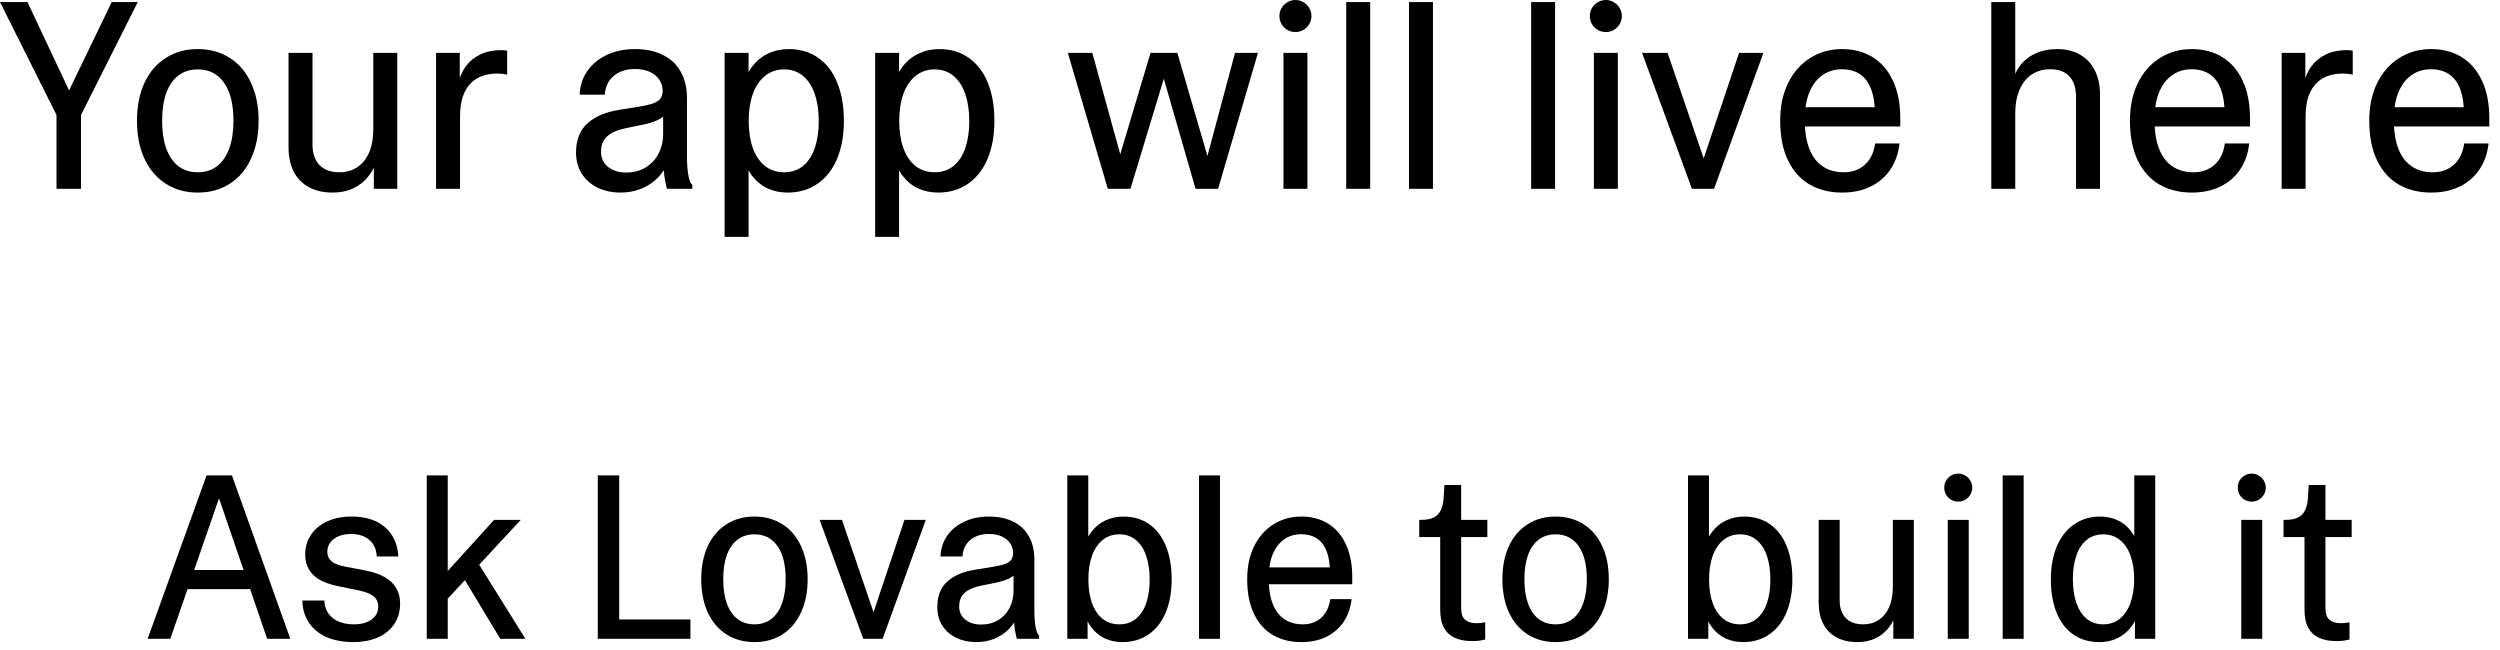
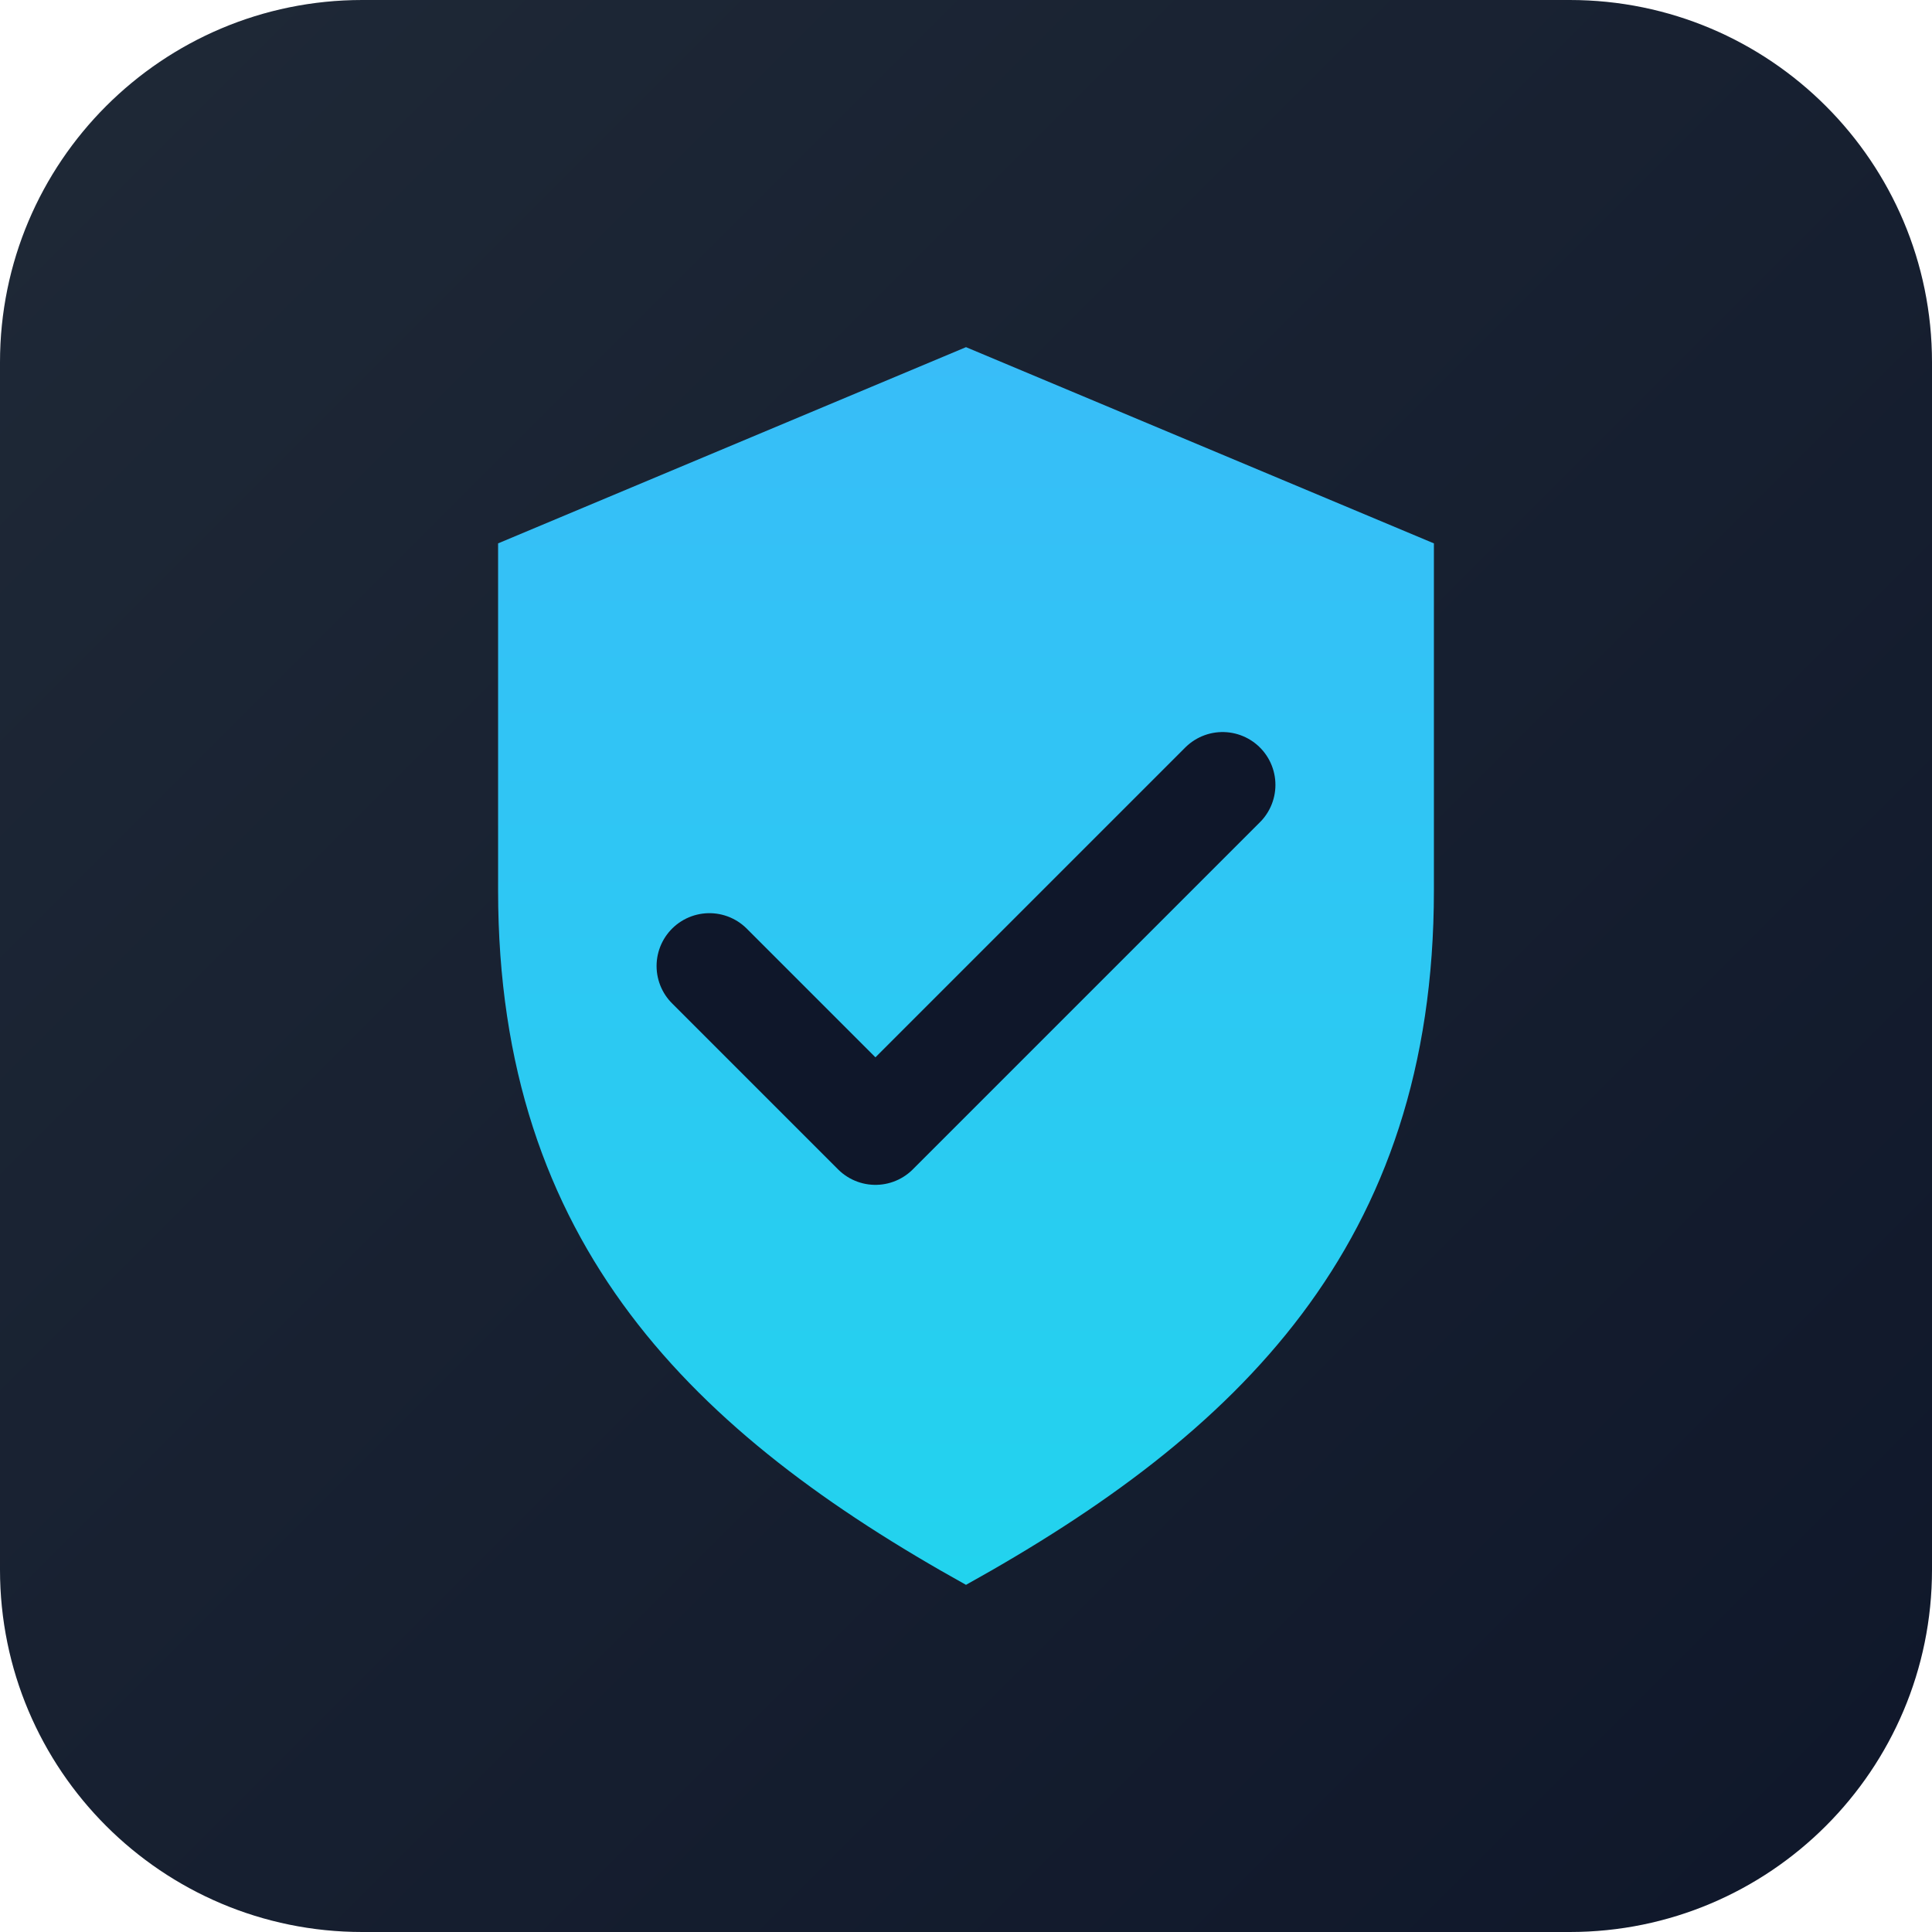
- <svg xmlns="http://www.w3.org/2000/svg" width="150" height="39" viewBox="0 0 150 39" fill="none">
-   <path d="M145.867 11.555C145.143 11.555 144.503 11.398 143.945 11.086C143.388 10.768 142.951 10.287 142.633 9.641C142.315 8.995 142.156 8.193 142.156 7.234C142.156 6.375 142.315 5.622 142.633 4.977C142.956 4.326 143.398 3.826 143.961 3.477C144.523 3.122 145.159 2.945 145.867 2.945C146.565 2.945 147.177 3.107 147.703 3.43C148.229 3.753 148.635 4.227 148.922 4.852C149.214 5.471 149.359 6.221 149.359 7.102C149.359 7.263 149.359 7.424 149.359 7.586H142.891V6.43H148.539L147.836 6.812C147.836 6.219 147.758 5.724 147.602 5.328C147.451 4.932 147.227 4.638 146.93 4.445C146.638 4.253 146.279 4.156 145.852 4.156C145.419 4.156 145.036 4.271 144.703 4.5C144.37 4.729 144.107 5.068 143.914 5.516C143.727 5.964 143.633 6.503 143.633 7.133V7.219C143.633 7.911 143.727 8.49 143.914 8.953C144.102 9.417 144.37 9.763 144.719 9.992C145.068 10.221 145.484 10.336 145.969 10.336C146.474 10.336 146.893 10.188 147.227 9.891C147.565 9.589 147.773 9.161 147.852 8.609H149.312C149.25 9.193 149.073 9.706 148.781 10.148C148.49 10.591 148.094 10.938 147.594 11.188C147.099 11.432 146.523 11.555 145.867 11.555Z" fill="black" />
-   <path d="M136.898 3.172H138.32V5.133L138.211 5.086C138.294 4.669 138.448 4.305 138.672 3.992C138.901 3.68 139.195 3.438 139.555 3.266C139.914 3.094 140.328 3.008 140.797 3.008C140.917 3.008 141.039 3.018 141.164 3.039V4.477C141.065 4.456 140.969 4.44 140.875 4.43C140.781 4.419 140.682 4.414 140.578 4.414C140.099 4.414 139.693 4.51 139.359 4.703C139.026 4.896 138.771 5.185 138.594 5.57C138.422 5.951 138.336 6.424 138.336 6.992V11.328H136.898V3.172Z" fill="black" />
-   <path d="M131.508 11.555C130.784 11.555 130.143 11.398 129.586 11.086C129.029 10.768 128.591 10.287 128.273 9.641C127.956 8.995 127.797 8.193 127.797 7.234C127.797 6.375 127.956 5.622 128.273 4.977C128.596 4.326 129.039 3.826 129.602 3.477C130.164 3.122 130.799 2.945 131.508 2.945C132.206 2.945 132.818 3.107 133.344 3.43C133.87 3.753 134.276 4.227 134.562 4.852C134.854 5.471 135 6.221 135 7.102C135 7.263 135 7.424 135 7.586H128.531V6.43H134.18L133.477 6.812C133.477 6.219 133.398 5.724 133.242 5.328C133.091 4.932 132.867 4.638 132.57 4.445C132.279 4.253 131.919 4.156 131.492 4.156C131.06 4.156 130.677 4.271 130.344 4.5C130.01 4.729 129.747 5.068 129.555 5.516C129.367 5.964 129.273 6.503 129.273 7.133V7.219C129.273 7.911 129.367 8.49 129.555 8.953C129.742 9.417 130.01 9.763 130.359 9.992C130.708 10.221 131.125 10.336 131.609 10.336C132.115 10.336 132.534 10.188 132.867 9.891C133.206 9.589 133.414 9.161 133.492 8.609H134.953C134.891 9.193 134.714 9.706 134.422 10.148C134.13 10.591 133.734 10.938 133.234 11.188C132.74 11.432 132.164 11.555 131.508 11.555Z" fill="black" />
-   <path d="M119.477 0.125H120.914V5.664L120.703 5.055C120.802 4.622 120.971 4.247 121.211 3.93C121.456 3.612 121.766 3.37 122.141 3.203C122.516 3.031 122.943 2.945 123.422 2.945C123.958 2.945 124.419 3.057 124.805 3.281C125.195 3.505 125.492 3.823 125.695 4.234C125.898 4.641 126 5.117 126 5.664V11.328H124.562V5.82C124.562 5.284 124.43 4.872 124.164 4.586C123.904 4.299 123.518 4.156 123.008 4.156C122.596 4.156 122.232 4.258 121.914 4.461C121.602 4.664 121.357 4.969 121.18 5.375C121.003 5.776 120.914 6.263 120.914 6.836V11.328H119.477V0.125Z" fill="black" />
-   <path d="M110.523 11.555C109.799 11.555 109.159 11.398 108.602 11.086C108.044 10.768 107.607 10.287 107.289 9.641C106.971 8.995 106.812 8.193 106.812 7.234C106.812 6.375 106.971 5.622 107.289 4.977C107.612 4.326 108.055 3.826 108.617 3.477C109.18 3.122 109.815 2.945 110.523 2.945C111.221 2.945 111.833 3.107 112.359 3.43C112.885 3.753 113.292 4.227 113.578 4.852C113.87 5.471 114.016 6.221 114.016 7.102C114.016 7.263 114.016 7.424 114.016 7.586H107.547V6.43H113.195L112.492 6.812C112.492 6.219 112.414 5.724 112.258 5.328C112.107 4.932 111.883 4.638 111.586 4.445C111.294 4.253 110.935 4.156 110.508 4.156C110.076 4.156 109.693 4.271 109.359 4.5C109.026 4.729 108.763 5.068 108.57 5.516C108.383 5.964 108.289 6.503 108.289 7.133V7.219C108.289 7.911 108.383 8.49 108.57 8.953C108.758 9.417 109.026 9.763 109.375 9.992C109.724 10.221 110.141 10.336 110.625 10.336C111.13 10.336 111.549 10.188 111.883 9.891C112.221 9.589 112.43 9.161 112.508 8.609H113.969C113.906 9.193 113.729 9.706 113.438 10.148C113.146 10.591 112.75 10.938 112.25 11.188C111.755 11.432 111.18 11.555 110.523 11.555Z" fill="black" />
-   <path d="M98.523 3.172H100.055L102.359 9.906H102.086L104.344 3.172H105.805L102.844 11.328H101.516L98.523 3.172Z" fill="black" />
-   <path d="M95.633 3.172H97.07V11.328H95.633V3.172ZM96.352 1.922C96.18 1.922 96.018 1.88 95.867 1.797C95.721 1.708 95.604 1.591 95.516 1.445C95.432 1.294 95.391 1.133 95.391 0.961C95.391 0.789 95.432 0.63 95.516 0.484C95.604 0.333 95.721 0.216 95.867 0.133C96.018 0.044 96.18 0 96.352 0C96.523 0 96.682 0.044 96.828 0.133C96.979 0.216 97.096 0.333 97.18 0.484C97.268 0.63 97.312 0.789 97.312 0.961C97.312 1.133 97.268 1.294 97.18 1.445C97.096 1.591 96.979 1.708 96.828 1.797C96.682 1.88 96.523 1.922 96.352 1.922Z" fill="black" />
-   <path d="M91.867 0.125H93.305V11.328H91.867V0.125Z" fill="black" />
-   <path d="M84.539 0.125H85.977V11.328H84.539V0.125Z" fill="black" />
-   <path d="M80.773 0.125H82.211V11.328H80.773V0.125Z" fill="black" />
-   <path d="M77.008 3.172H78.445V11.328H77.008V3.172ZM77.727 1.922C77.555 1.922 77.393 1.88 77.242 1.797C77.096 1.708 76.979 1.591 76.891 1.445C76.807 1.294 76.766 1.133 76.766 0.961C76.766 0.789 76.807 0.63 76.891 0.484C76.979 0.333 77.096 0.216 77.242 0.133C77.393 0.044 77.555 0 77.727 0C77.898 0 78.057 0.044 78.203 0.133C78.354 0.216 78.471 0.333 78.555 0.484C78.643 0.63 78.688 0.789 78.688 0.961C78.688 1.133 78.643 1.294 78.555 1.445C78.471 1.591 78.354 1.708 78.203 1.797C78.057 1.88 77.898 1.922 77.727 1.922Z" fill="black" />
-   <path d="M64.07 3.172H65.539L67.508 10.32H66.898L69.031 3.172H70.641L72.727 10.32H72.188L74.102 3.172H75.477L73.086 11.328H71.734L69.508 3.617H70.164L67.828 11.328H66.469L64.07 3.172Z" fill="black" />
-   <path d="M56.289 11.555C55.852 11.555 55.45 11.471 55.086 11.305C54.727 11.138 54.417 10.885 54.156 10.547C53.901 10.208 53.711 9.786 53.586 9.281L53.898 9.602V11.328H52.508V3.172H53.945V4.992L53.602 5.219C53.711 4.745 53.896 4.339 54.156 4C54.417 3.656 54.734 3.396 55.109 3.219C55.49 3.036 55.904 2.945 56.352 2.945C57.044 2.945 57.638 3.122 58.133 3.477C58.633 3.826 59.013 4.326 59.273 4.977C59.534 5.622 59.664 6.38 59.664 7.25C59.664 8.115 59.529 8.872 59.258 9.523C58.987 10.169 58.596 10.669 58.086 11.023C57.575 11.378 56.977 11.555 56.289 11.555ZM56.078 10.336C56.526 10.336 56.906 10.208 57.219 9.953C57.531 9.693 57.766 9.333 57.922 8.875C58.078 8.411 58.156 7.875 58.156 7.266C58.156 6.656 58.078 6.12 57.922 5.656C57.766 5.188 57.531 4.823 57.219 4.562C56.906 4.297 56.526 4.164 56.078 4.164C55.63 4.164 55.245 4.297 54.922 4.562C54.604 4.823 54.362 5.188 54.195 5.656C54.034 6.12 53.953 6.656 53.953 7.266C53.953 7.87 54.034 8.404 54.195 8.867C54.362 9.331 54.604 9.693 54.922 9.953C55.245 10.208 55.63 10.336 56.078 10.336ZM52.508 9.664H53.945V14.211H52.508V9.664Z" fill="black" />
-   <path d="M47.258 11.555C46.82 11.555 46.419 11.471 46.055 11.305C45.695 11.138 45.385 10.885 45.125 10.547C44.87 10.208 44.68 9.786 44.555 9.281L44.867 9.602V11.328H43.477V3.172H44.914V4.992L44.57 5.219C44.68 4.745 44.865 4.339 45.125 4C45.385 3.656 45.703 3.396 46.078 3.219C46.458 3.036 46.872 2.945 47.32 2.945C48.013 2.945 48.607 3.122 49.102 3.477C49.602 3.826 49.982 4.326 50.242 4.977C50.503 5.622 50.633 6.38 50.633 7.25C50.633 8.115 50.497 8.872 50.227 9.523C49.956 10.169 49.565 10.669 49.055 11.023C48.544 11.378 47.945 11.555 47.258 11.555ZM47.047 10.336C47.495 10.336 47.875 10.208 48.188 9.953C48.5 9.693 48.734 9.333 48.891 8.875C49.047 8.411 49.125 7.875 49.125 7.266C49.125 6.656 49.047 6.12 48.891 5.656C48.734 5.188 48.5 4.823 48.188 4.562C47.875 4.297 47.495 4.164 47.047 4.164C46.599 4.164 46.214 4.297 45.891 4.562C45.573 4.823 45.331 5.188 45.164 5.656C45.003 6.12 44.922 6.656 44.922 7.266C44.922 7.87 45.003 8.404 45.164 8.867C45.331 9.331 45.573 9.693 45.891 9.953C46.214 10.208 46.599 10.336 47.047 10.336ZM43.477 9.664H44.914V14.211H43.477V9.664Z" fill="black" />
-   <path d="M37.234 11.555C36.729 11.555 36.273 11.458 35.867 11.266C35.461 11.068 35.141 10.787 34.906 10.422C34.677 10.057 34.562 9.633 34.562 9.148C34.562 8.404 34.786 7.826 35.234 7.414C35.688 6.997 36.32 6.724 37.133 6.594L38.43 6.383C38.763 6.326 39.023 6.263 39.211 6.195C39.398 6.122 39.536 6.029 39.625 5.914C39.714 5.794 39.758 5.635 39.758 5.438C39.758 5.219 39.698 5.01 39.578 4.812C39.458 4.615 39.273 4.453 39.023 4.328C38.773 4.203 38.464 4.141 38.094 4.141C37.573 4.141 37.148 4.279 36.82 4.555C36.497 4.826 36.32 5.201 36.289 5.68H34.781C34.797 5.159 34.945 4.693 35.227 4.281C35.508 3.865 35.896 3.539 36.391 3.305C36.885 3.065 37.453 2.945 38.094 2.945C38.745 2.945 39.305 3.062 39.773 3.297C40.242 3.526 40.599 3.862 40.844 4.305C41.094 4.747 41.219 5.276 41.219 5.891V9.438C41.219 9.818 41.245 10.169 41.297 10.492C41.354 10.81 41.435 11.013 41.539 11.102V11.328H40.016C39.953 11.104 39.901 10.844 39.859 10.547C39.823 10.245 39.805 9.951 39.805 9.664L40.062 9.742C39.938 10.081 39.74 10.388 39.469 10.664C39.198 10.94 38.87 11.159 38.484 11.32C38.099 11.477 37.682 11.555 37.234 11.555ZM37.555 10.352C38.008 10.352 38.404 10.25 38.742 10.047C39.081 9.839 39.339 9.56 39.516 9.211C39.698 8.857 39.789 8.464 39.789 8.031V6.812L39.953 6.836C39.802 7.008 39.609 7.143 39.375 7.242C39.146 7.341 38.836 7.43 38.445 7.508L37.586 7.68C37.06 7.789 36.675 7.956 36.43 8.18C36.185 8.398 36.062 8.706 36.062 9.102C36.062 9.482 36.203 9.786 36.484 10.016C36.771 10.24 37.128 10.352 37.555 10.352Z" fill="black" />
-   <path d="M26.164 3.172H27.586V5.133L27.477 5.086C27.56 4.669 27.713 4.305 27.938 3.992C28.167 3.68 28.461 3.438 28.82 3.266C29.18 3.094 29.594 3.008 30.062 3.008C30.182 3.008 30.305 3.018 30.43 3.039V4.477C30.331 4.456 30.234 4.44 30.141 4.43C30.047 4.419 29.948 4.414 29.844 4.414C29.365 4.414 28.958 4.51 28.625 4.703C28.292 4.896 28.037 5.185 27.859 5.57C27.688 5.951 27.602 6.424 27.602 6.992V11.328H26.164V3.172Z" fill="black" />
-   <path d="M19.969 11.555C19.417 11.555 18.94 11.448 18.539 11.234C18.143 11.021 17.838 10.711 17.625 10.305C17.417 9.898 17.312 9.409 17.312 8.836V3.172H18.75V8.672C18.75 9.198 18.888 9.607 19.164 9.898C19.44 10.19 19.841 10.336 20.367 10.336C20.768 10.336 21.12 10.237 21.422 10.039C21.729 9.841 21.969 9.549 22.141 9.164C22.312 8.773 22.398 8.299 22.398 7.742V3.172H23.836V11.328H22.43V8.836L22.672 9.438C22.552 9.87 22.367 10.245 22.117 10.562C21.872 10.88 21.568 11.125 21.203 11.297C20.838 11.469 20.427 11.555 19.969 11.555Z" fill="black" />
-   <path d="M11.867 11.555C11.138 11.555 10.497 11.378 9.945 11.023C9.393 10.669 8.966 10.167 8.664 9.516C8.367 8.865 8.219 8.107 8.219 7.242C8.219 6.378 8.367 5.622 8.664 4.977C8.966 4.326 9.393 3.826 9.945 3.477C10.497 3.122 11.138 2.945 11.867 2.945C12.596 2.945 13.237 3.122 13.789 3.477C14.341 3.826 14.766 4.326 15.062 4.977C15.365 5.622 15.516 6.378 15.516 7.242C15.516 8.107 15.365 8.865 15.062 9.516C14.766 10.167 14.341 10.669 13.789 11.023C13.237 11.378 12.596 11.555 11.867 11.555ZM11.867 10.336C12.315 10.336 12.698 10.216 13.016 9.977C13.338 9.732 13.583 9.378 13.75 8.914C13.922 8.451 14.008 7.893 14.008 7.242C14.008 6.263 13.82 5.505 13.445 4.969C13.07 4.432 12.544 4.164 11.867 4.164C11.419 4.164 11.034 4.284 10.711 4.523C10.393 4.763 10.148 5.115 9.977 5.578C9.81 6.036 9.727 6.591 9.727 7.242C9.727 7.893 9.81 8.451 9.977 8.914C10.148 9.378 10.393 9.732 10.711 9.977C11.034 10.216 11.419 10.336 11.867 10.336Z" fill="black" />
-   <path d="M3.391 6.18L3.711 7.539L0 0.125H1.648L4.414 6H3.867L6.703 0.125H8.266L4.539 7.539L4.859 6.18V11.328H3.391V6.18Z" fill="black" />
-   <path d="M140.19 38.465C139.789 38.465 139.448 38.403 139.165 38.28C138.882 38.157 138.661 37.957 138.502 37.679C138.347 37.396 138.27 37.029 138.27 36.578V32.224H137.012V31.191H137.135C137.445 31.191 137.693 31.144 137.88 31.048C138.071 30.952 138.215 30.804 138.311 30.604C138.406 30.403 138.463 30.136 138.481 29.804L138.522 29.1H139.527V31.301L139.377 31.191H141.1V32.224H139.527V36.496C139.527 36.82 139.607 37.05 139.767 37.187C139.931 37.323 140.159 37.392 140.45 37.392C140.637 37.392 140.81 37.373 140.97 37.337V38.369C140.828 38.406 140.699 38.431 140.58 38.444C140.462 38.458 140.332 38.465 140.19 38.465Z" fill="black" />
-   <path d="M134.476 31.191H135.733V38.328H134.476V31.191ZM135.104 30.098C134.954 30.098 134.813 30.061 134.681 29.988C134.553 29.911 134.451 29.808 134.373 29.681C134.3 29.549 134.264 29.407 134.264 29.257C134.264 29.106 134.3 28.967 134.373 28.84C134.451 28.708 134.553 28.605 134.681 28.532C134.813 28.455 134.954 28.416 135.104 28.416C135.255 28.416 135.394 28.455 135.521 28.532C135.654 28.605 135.756 28.708 135.829 28.84C135.907 28.967 135.945 29.106 135.945 29.257C135.945 29.407 135.907 29.549 135.829 29.681C135.756 29.808 135.654 29.911 135.521 29.988C135.394 30.061 135.255 30.098 135.104 30.098Z" fill="black" />
-   <path d="M128.057 28.525H129.314V31.191H128.057V28.525ZM125.965 38.526C125.354 38.526 124.83 38.374 124.393 38.068C123.955 37.758 123.622 37.323 123.395 36.763C123.167 36.198 123.053 35.535 123.053 34.773C123.053 34.017 123.171 33.354 123.408 32.784C123.65 32.215 123.994 31.775 124.44 31.465C124.887 31.15 125.409 30.993 126.006 30.993C126.389 30.993 126.737 31.066 127.052 31.212C127.371 31.358 127.642 31.579 127.865 31.875C128.093 32.171 128.262 32.54 128.371 32.982L128.057 32.702V31.191H129.314V38.328H128.098V36.735L128.357 36.537C128.212 37.161 127.924 37.649 127.496 38C127.068 38.351 126.557 38.526 125.965 38.526ZM126.19 37.46C126.582 37.46 126.917 37.346 127.195 37.118C127.478 36.886 127.69 36.567 127.831 36.161C127.977 35.751 128.05 35.279 128.05 34.746C128.05 34.217 127.977 33.75 127.831 33.345C127.69 32.939 127.478 32.625 127.195 32.401C126.917 32.173 126.582 32.06 126.19 32.06C125.799 32.06 125.466 32.173 125.192 32.401C124.919 32.625 124.714 32.939 124.577 33.345C124.44 33.746 124.372 34.213 124.372 34.746C124.372 35.279 124.44 35.751 124.577 36.161C124.714 36.567 124.919 36.886 125.192 37.118C125.466 37.346 125.799 37.46 126.19 37.46Z" fill="black" />
-   <path d="M120.161 28.525H121.419V38.328H120.161V28.525Z" fill="black" />
-   <path d="M116.866 31.191H118.124V38.328H116.866V31.191ZM117.495 30.098C117.345 30.098 117.203 30.061 117.071 29.988C116.944 29.911 116.841 29.808 116.764 29.681C116.691 29.549 116.654 29.407 116.654 29.257C116.654 29.106 116.691 28.967 116.764 28.84C116.841 28.708 116.944 28.605 117.071 28.532C117.203 28.455 117.345 28.416 117.495 28.416C117.646 28.416 117.785 28.455 117.912 28.532C118.044 28.605 118.147 28.708 118.22 28.84C118.297 28.967 118.336 29.106 118.336 29.257C118.336 29.407 118.297 29.549 118.22 29.681C118.147 29.808 118.044 29.911 117.912 29.988C117.785 30.061 117.646 30.098 117.495 30.098Z" fill="black" />
-   <path d="M111.445 38.526C110.962 38.526 110.545 38.433 110.194 38.246C109.848 38.059 109.581 37.788 109.395 37.433C109.212 37.077 109.121 36.649 109.121 36.148V31.191H110.379V36.004C110.379 36.464 110.5 36.822 110.741 37.077C110.983 37.332 111.334 37.46 111.794 37.46C112.145 37.46 112.452 37.373 112.717 37.2C112.986 37.027 113.195 36.772 113.346 36.435C113.496 36.093 113.571 35.678 113.571 35.19V31.191H114.829V38.328H113.599V36.148L113.811 36.674C113.706 37.052 113.544 37.38 113.325 37.658C113.111 37.936 112.844 38.15 112.525 38.301C112.206 38.451 111.846 38.526 111.445 38.526Z" fill="black" />
-   <path d="M104.589 38.526C104.206 38.526 103.855 38.453 103.536 38.308C103.222 38.162 102.951 37.941 102.723 37.645C102.499 37.348 102.333 36.979 102.224 36.537L102.497 36.817V38.328H101.28V31.191H102.538V32.784L102.237 32.982C102.333 32.568 102.495 32.212 102.723 31.916C102.951 31.615 103.229 31.387 103.557 31.232C103.889 31.073 104.252 30.993 104.644 30.993C105.25 30.993 105.769 31.148 106.202 31.458C106.64 31.763 106.972 32.201 107.2 32.77C107.428 33.336 107.542 33.999 107.542 34.76C107.542 35.516 107.424 36.179 107.187 36.749C106.95 37.314 106.608 37.752 106.161 38.062C105.715 38.371 105.19 38.526 104.589 38.526ZM104.404 37.46C104.796 37.46 105.129 37.348 105.402 37.125C105.676 36.897 105.881 36.583 106.018 36.182C106.154 35.776 106.223 35.307 106.223 34.773C106.223 34.24 106.154 33.771 106.018 33.365C105.881 32.955 105.676 32.636 105.402 32.408C105.129 32.176 104.796 32.06 104.404 32.06C104.012 32.06 103.675 32.176 103.393 32.408C103.115 32.636 102.903 32.955 102.757 33.365C102.616 33.771 102.545 34.24 102.545 34.773C102.545 35.302 102.616 35.769 102.757 36.175C102.903 36.58 103.115 36.897 103.393 37.125C103.675 37.348 104.012 37.46 104.404 37.46ZM101.28 28.525H102.538V31.191H101.28V28.525Z" fill="black" />
-   <path d="M93.337 38.526C92.699 38.526 92.138 38.371 91.655 38.062C91.172 37.752 90.799 37.312 90.534 36.742C90.274 36.172 90.144 35.509 90.144 34.753C90.144 33.996 90.274 33.336 90.534 32.77C90.799 32.201 91.172 31.763 91.655 31.458C92.138 31.148 92.699 30.993 93.337 30.993C93.975 30.993 94.535 31.148 95.019 31.458C95.502 31.763 95.873 32.201 96.133 32.77C96.397 33.336 96.529 33.996 96.529 34.753C96.529 35.509 96.397 36.172 96.133 36.742C95.873 37.312 95.502 37.752 95.019 38.062C94.535 38.371 93.975 38.526 93.337 38.526ZM93.337 37.46C93.729 37.46 94.064 37.355 94.342 37.145C94.624 36.931 94.838 36.621 94.984 36.216C95.135 35.81 95.21 35.323 95.21 34.753C95.21 33.896 95.046 33.233 94.718 32.764C94.39 32.294 93.929 32.06 93.337 32.06C92.945 32.06 92.608 32.164 92.325 32.374C92.047 32.584 91.833 32.891 91.683 33.297C91.537 33.698 91.464 34.183 91.464 34.753C91.464 35.323 91.537 35.81 91.683 36.216C91.833 36.621 92.047 36.931 92.325 37.145C92.608 37.355 92.945 37.46 93.337 37.46Z" fill="black" />
-   <path d="M88.333 38.465C87.932 38.465 87.59 38.403 87.308 38.28C87.025 38.157 86.804 37.957 86.644 37.679C86.49 37.396 86.412 37.029 86.412 36.578V32.224H85.154V31.191H85.277C85.587 31.191 85.836 31.144 86.022 31.048C86.214 30.952 86.357 30.804 86.453 30.604C86.549 30.403 86.606 30.136 86.624 29.804L86.665 29.1H87.67V31.301L87.519 31.191H89.242V32.224H87.67V36.496C87.67 36.82 87.75 37.05 87.909 37.187C88.073 37.323 88.301 37.392 88.593 37.392C88.78 37.392 88.953 37.373 89.112 37.337V38.369C88.971 38.406 88.841 38.431 88.723 38.444C88.604 38.458 88.474 38.465 88.333 38.465Z" fill="black" />
-   <path d="M78.079 38.526C77.446 38.526 76.885 38.39 76.397 38.116C75.91 37.838 75.527 37.417 75.249 36.852C74.971 36.286 74.832 35.585 74.832 34.746C74.832 33.994 74.971 33.336 75.249 32.77C75.532 32.201 75.919 31.763 76.411 31.458C76.903 31.148 77.459 30.993 78.079 30.993C78.69 30.993 79.225 31.134 79.686 31.417C80.146 31.7 80.501 32.114 80.752 32.661C81.007 33.203 81.135 33.86 81.135 34.63C81.135 34.771 81.135 34.912 81.135 35.054H75.475V34.042H80.417L79.802 34.377C79.802 33.857 79.733 33.425 79.597 33.078C79.465 32.732 79.269 32.474 79.009 32.306C78.754 32.137 78.439 32.053 78.065 32.053C77.687 32.053 77.352 32.153 77.061 32.353C76.769 32.554 76.539 32.85 76.37 33.242C76.206 33.634 76.124 34.106 76.124 34.657V34.732C76.124 35.339 76.206 35.844 76.37 36.25C76.534 36.656 76.769 36.959 77.074 37.159C77.38 37.36 77.744 37.46 78.168 37.46C78.61 37.46 78.977 37.33 79.269 37.07C79.565 36.806 79.747 36.432 79.815 35.949H81.094C81.039 36.46 80.884 36.908 80.629 37.296C80.374 37.683 80.027 37.986 79.59 38.205C79.157 38.419 78.653 38.526 78.079 38.526Z" fill="black" />
-   <path d="M71.94 28.525H73.198V38.328H71.94V28.525Z" fill="black" />
-   <path d="M67.347 38.526C66.964 38.526 66.613 38.453 66.294 38.308C65.98 38.162 65.708 37.941 65.481 37.645C65.257 37.348 65.091 36.979 64.981 36.537L65.255 36.817V38.328H64.038V31.191H65.296V32.784L64.995 32.982C65.091 32.568 65.253 32.212 65.481 31.916C65.708 31.615 65.986 31.387 66.314 31.232C66.647 31.073 67.009 30.993 67.401 30.993C68.007 30.993 68.527 31.148 68.96 31.458C69.397 31.763 69.73 32.201 69.958 32.77C70.186 33.336 70.3 33.999 70.3 34.76C70.3 35.516 70.181 36.179 69.944 36.749C69.707 37.314 69.366 37.752 68.919 38.062C68.472 38.371 67.948 38.526 67.347 38.526ZM67.162 37.46C67.554 37.46 67.887 37.348 68.16 37.125C68.434 36.897 68.639 36.583 68.775 36.182C68.912 35.776 68.981 35.307 68.981 34.773C68.981 34.24 68.912 33.771 68.775 33.365C68.639 32.955 68.434 32.636 68.16 32.408C67.887 32.176 67.554 32.06 67.162 32.06C66.77 32.06 66.433 32.176 66.15 32.408C65.872 32.636 65.66 32.955 65.515 33.365C65.373 33.771 65.303 34.24 65.303 34.773C65.303 35.302 65.373 35.769 65.515 36.175C65.66 36.58 65.872 36.897 66.15 37.125C66.433 37.348 66.77 37.46 67.162 37.46ZM64.038 28.525H65.296V31.191H64.038V28.525Z" fill="black" />
-   <path d="M58.576 38.526C58.134 38.526 57.735 38.442 57.38 38.273C57.024 38.1 56.744 37.854 56.539 37.535C56.339 37.216 56.238 36.845 56.238 36.421C56.238 35.769 56.434 35.263 56.826 34.903C57.223 34.539 57.776 34.3 58.487 34.185L59.622 34.001C59.914 33.951 60.142 33.896 60.306 33.837C60.47 33.773 60.59 33.691 60.668 33.591C60.745 33.486 60.784 33.347 60.784 33.174C60.784 32.982 60.732 32.8 60.627 32.627C60.522 32.454 60.36 32.312 60.142 32.203C59.923 32.094 59.652 32.039 59.328 32.039C58.872 32.039 58.501 32.16 58.214 32.401C57.931 32.638 57.776 32.967 57.749 33.386H56.43C56.443 32.93 56.573 32.522 56.819 32.162C57.065 31.797 57.405 31.513 57.838 31.308C58.271 31.098 58.768 30.993 59.328 30.993C59.898 30.993 60.388 31.096 60.798 31.301C61.208 31.501 61.52 31.795 61.734 32.183C61.953 32.57 62.062 33.033 62.062 33.57V36.674C62.062 37.007 62.085 37.314 62.131 37.597C62.181 37.875 62.252 38.052 62.343 38.13V38.328H61.01C60.955 38.132 60.91 37.904 60.873 37.645C60.841 37.38 60.825 37.123 60.825 36.872L61.051 36.94C60.941 37.237 60.768 37.505 60.531 37.747C60.294 37.989 60.007 38.18 59.67 38.321C59.333 38.458 58.968 38.526 58.576 38.526ZM58.856 37.474C59.253 37.474 59.599 37.385 59.895 37.207C60.192 37.025 60.417 36.781 60.572 36.476C60.732 36.166 60.812 35.822 60.812 35.443V34.377L60.955 34.398C60.823 34.548 60.654 34.666 60.449 34.753C60.249 34.84 59.977 34.917 59.636 34.985L58.884 35.136C58.423 35.231 58.086 35.377 57.872 35.573C57.658 35.765 57.551 36.033 57.551 36.38C57.551 36.713 57.674 36.979 57.92 37.18C58.171 37.376 58.483 37.474 58.856 37.474Z" fill="black" />
-   <path d="M49.177 31.191H50.517L52.533 37.084H52.294L54.27 31.191H55.548L52.957 38.328H51.795L49.177 31.191Z" fill="black" />
-   <path d="M45.267 38.526C44.629 38.526 44.068 38.371 43.585 38.062C43.102 37.752 42.728 37.312 42.464 36.742C42.204 36.172 42.074 35.509 42.074 34.753C42.074 33.996 42.204 33.336 42.464 32.77C42.728 32.201 43.102 31.763 43.585 31.458C44.068 31.148 44.629 30.993 45.267 30.993C45.905 30.993 46.465 31.148 46.948 31.458C47.431 31.763 47.803 32.201 48.062 32.77C48.327 33.336 48.459 33.996 48.459 34.753C48.459 35.509 48.327 36.172 48.062 36.742C47.803 37.312 47.431 37.752 46.948 38.062C46.465 38.371 45.905 38.526 45.267 38.526ZM45.267 37.46C45.658 37.46 45.993 37.355 46.272 37.145C46.554 36.931 46.768 36.621 46.914 36.216C47.065 35.81 47.14 35.323 47.14 34.753C47.14 33.896 46.976 33.233 46.648 32.764C46.319 32.294 45.859 32.06 45.267 32.06C44.875 32.06 44.537 32.164 44.255 32.374C43.977 32.584 43.763 32.891 43.612 33.297C43.467 33.698 43.394 34.183 43.394 34.753C43.394 35.323 43.467 35.81 43.612 36.216C43.763 36.621 43.977 36.931 44.255 37.145C44.537 37.355 44.875 37.46 45.267 37.46Z" fill="black" />
-   <path d="M35.867 28.525H37.152V37.556L36.934 37.166H41.425V38.328H35.867V28.525Z" fill="black" />
-   <path d="M25.606 28.525H26.864V34.63H26.529L29.646 31.191H31.246L26.331 36.496L26.864 35.402V38.328H25.606V28.525ZM27.705 34.493L28.389 33.304L31.526 38.328H30.016L27.705 34.493Z" fill="black" />
-   <path d="M21.211 38.526C20.591 38.526 20.051 38.426 19.591 38.226C19.135 38.02 18.782 37.731 18.531 37.357C18.281 36.984 18.151 36.542 18.142 36.031H19.461C19.479 36.487 19.65 36.84 19.974 37.091C20.297 37.337 20.719 37.46 21.238 37.46C21.676 37.46 22.027 37.364 22.291 37.173C22.56 36.981 22.694 36.722 22.694 36.394C22.694 36.129 22.599 35.922 22.407 35.772C22.22 35.621 21.915 35.503 21.491 35.416L20.315 35.177C19.627 35.04 19.121 34.815 18.798 34.5C18.474 34.181 18.312 33.769 18.312 33.263C18.312 32.834 18.424 32.449 18.648 32.107C18.871 31.761 19.192 31.49 19.611 31.294C20.031 31.093 20.525 30.993 21.095 30.993C21.678 30.993 22.177 31.096 22.592 31.301C23.006 31.506 23.323 31.791 23.542 32.155C23.761 32.515 23.879 32.925 23.898 33.386H22.605C22.587 32.967 22.439 32.638 22.161 32.401C21.888 32.16 21.523 32.039 21.067 32.039C20.78 32.039 20.53 32.085 20.315 32.176C20.101 32.262 19.935 32.388 19.816 32.552C19.698 32.711 19.639 32.896 19.639 33.105C19.639 33.342 19.721 33.532 19.885 33.673C20.049 33.814 20.309 33.919 20.664 33.987L21.977 34.24C22.414 34.327 22.783 34.457 23.084 34.63C23.385 34.798 23.613 35.015 23.768 35.279C23.927 35.544 24.007 35.851 24.007 36.202C24.007 36.694 23.884 37.116 23.638 37.467C23.396 37.818 23.064 38.082 22.64 38.26C22.216 38.438 21.74 38.526 21.211 38.526Z" fill="black" />
-   <path d="M12.393 28.525H13.917L17.417 38.328H16.029L13.021 29.551H13.261L10.219 38.328H8.858L12.393 28.525ZM10.82 34.199H15.599V35.348H10.82V34.199Z" fill="black" />
+ <svg xmlns="http://www.w3.org/2000/svg" width="256" height="256" viewBox="0 0 256 256" role="img" aria-label="Private Guardian icon">
+   <defs>
+     <linearGradient id="bg" x1="0%" y1="0%" x2="100%" y2="100%">
+       <stop offset="0%" stop-color="#1f2937" />
+       <stop offset="100%" stop-color="#0f172a" />
+     </linearGradient>
+     <linearGradient id="shield" x1="0%" y1="0%" x2="0%" y2="100%">
+       <stop offset="0%" stop-color="#38bdf8" />
+       <stop offset="100%" stop-color="#22d3ee" />
+     </linearGradient>
+   </defs>
+   <rect width="256" height="256" rx="48" fill="url(#bg)" />
+   <path d="M128 46l62 26v46c0 47-26 72-62 92-36-20-62-45-62-92V72l62-26z" fill="url(#shield)" />
+   <path d="M94 128l22 22 46-46" fill="none" stroke="#0f172a" stroke-width="14" stroke-linecap="round" stroke-linejoin="round" />
</svg>
